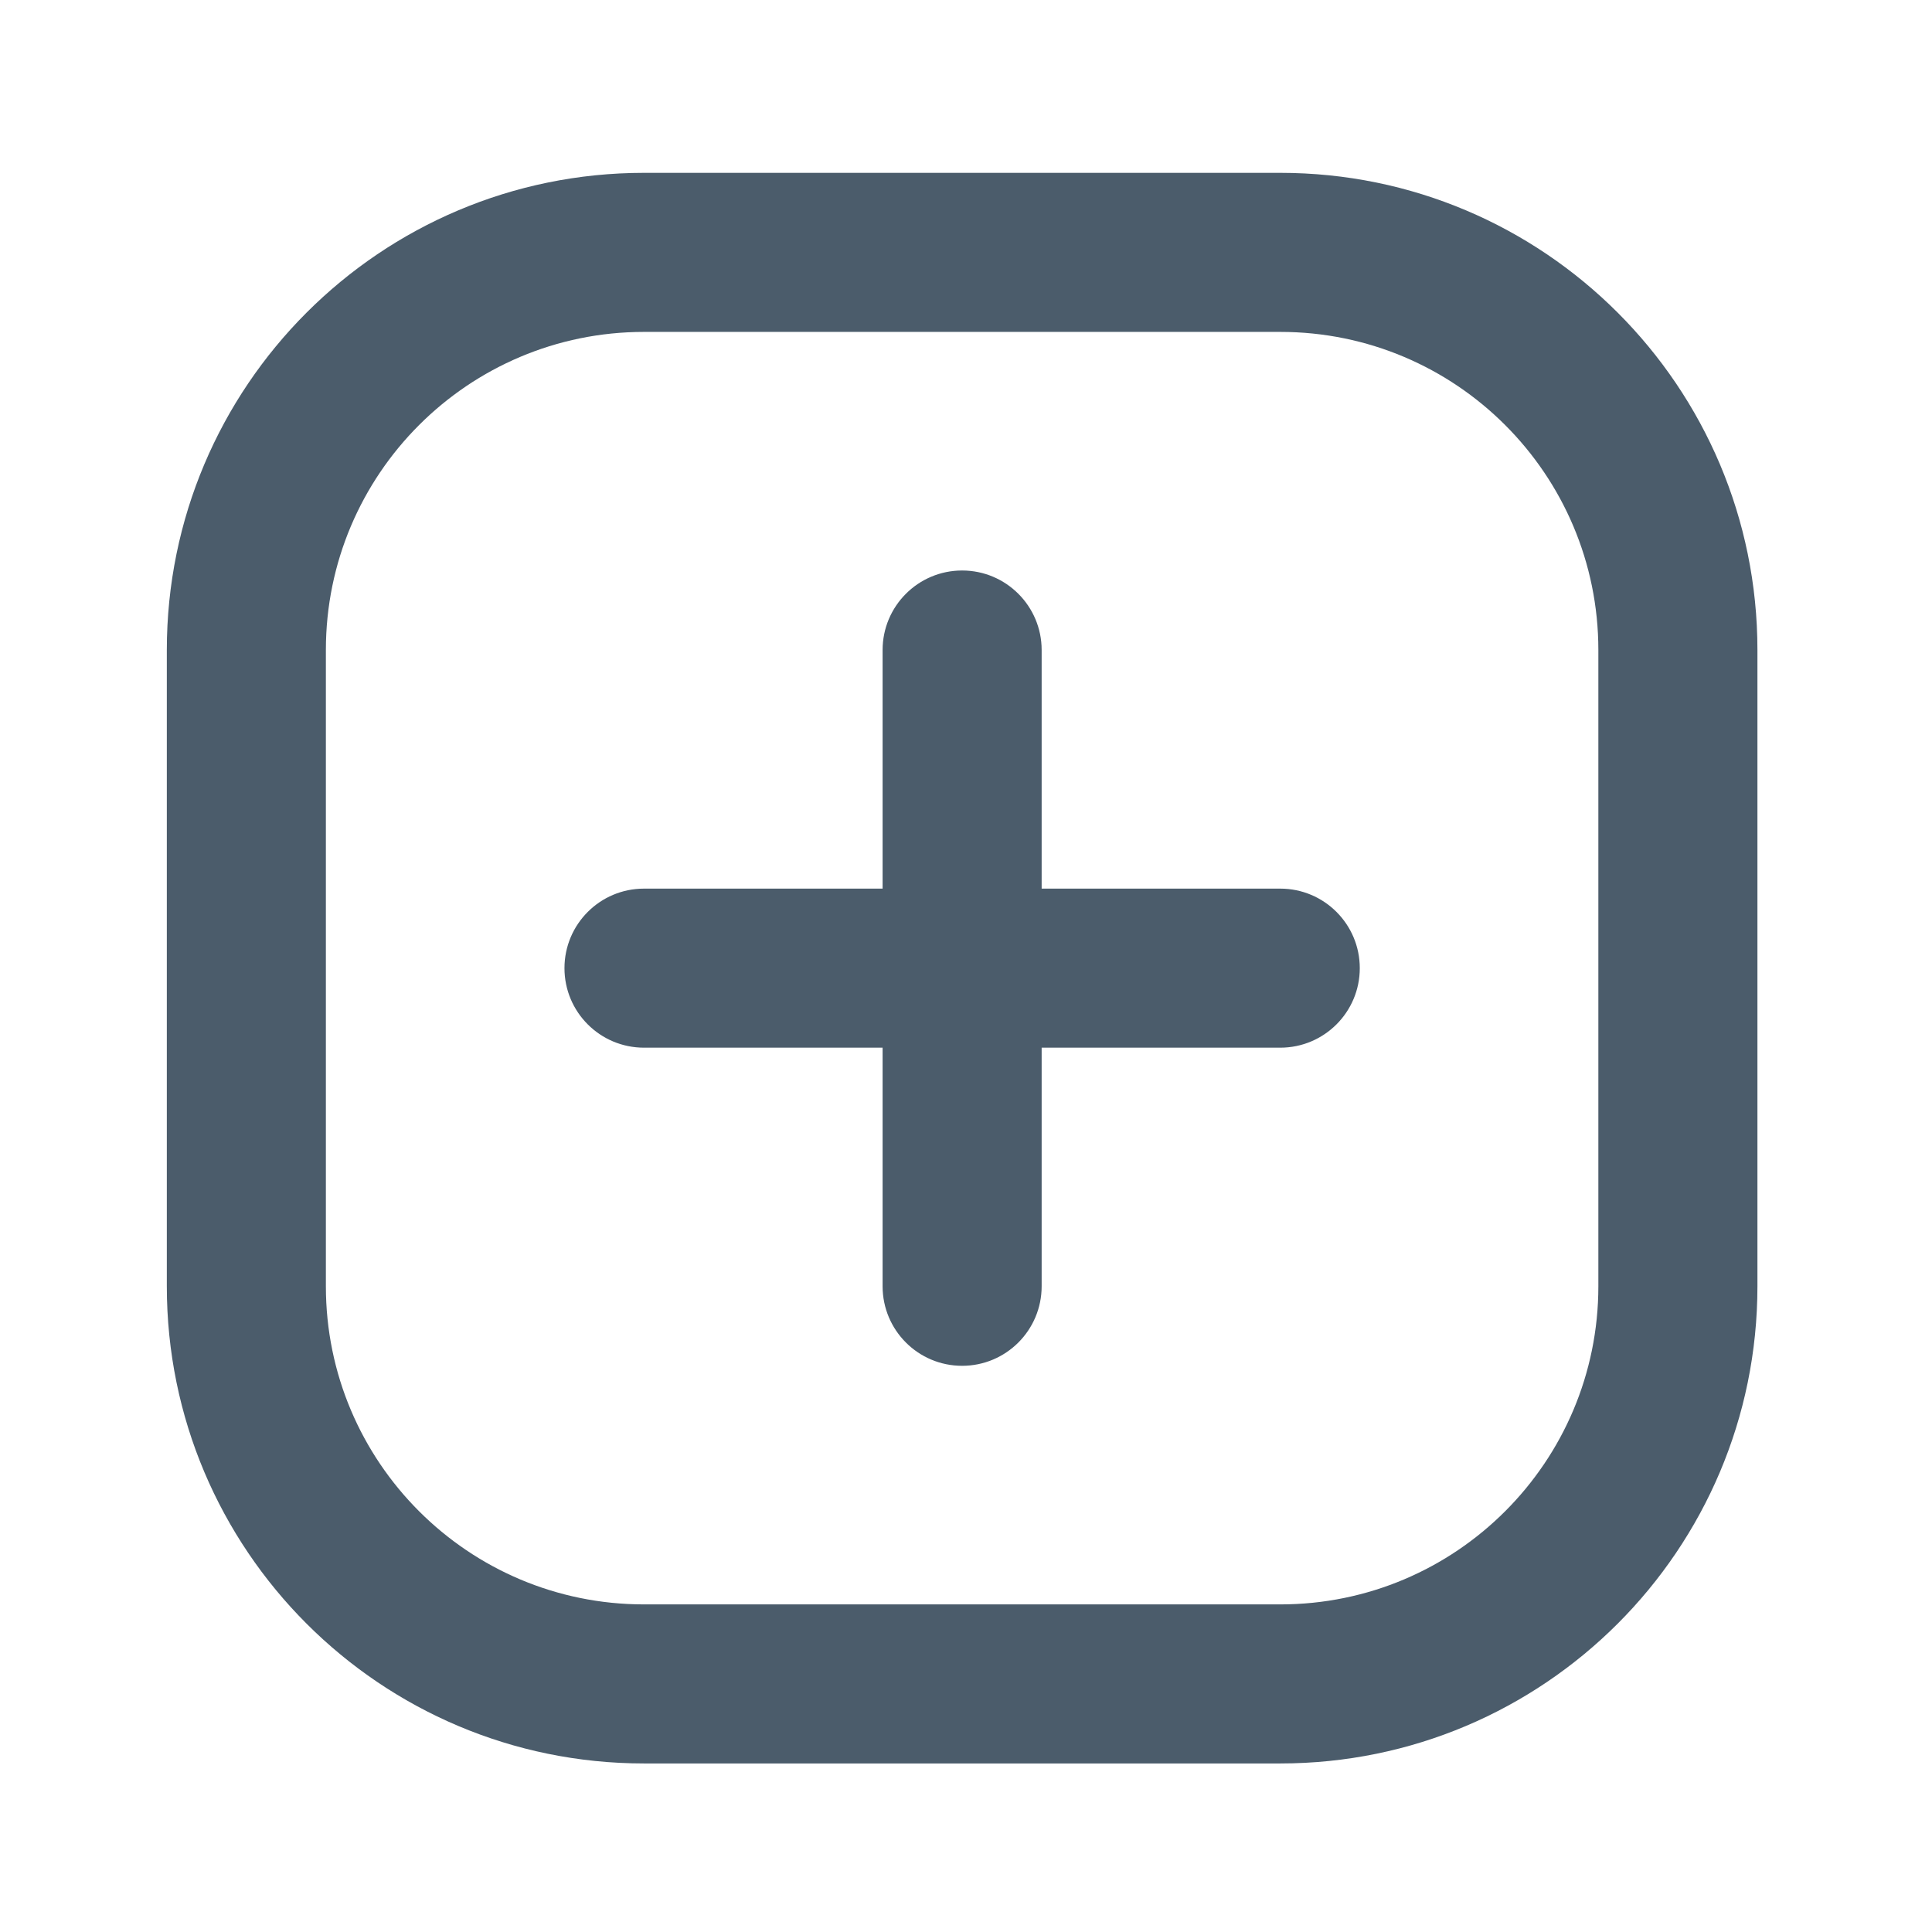
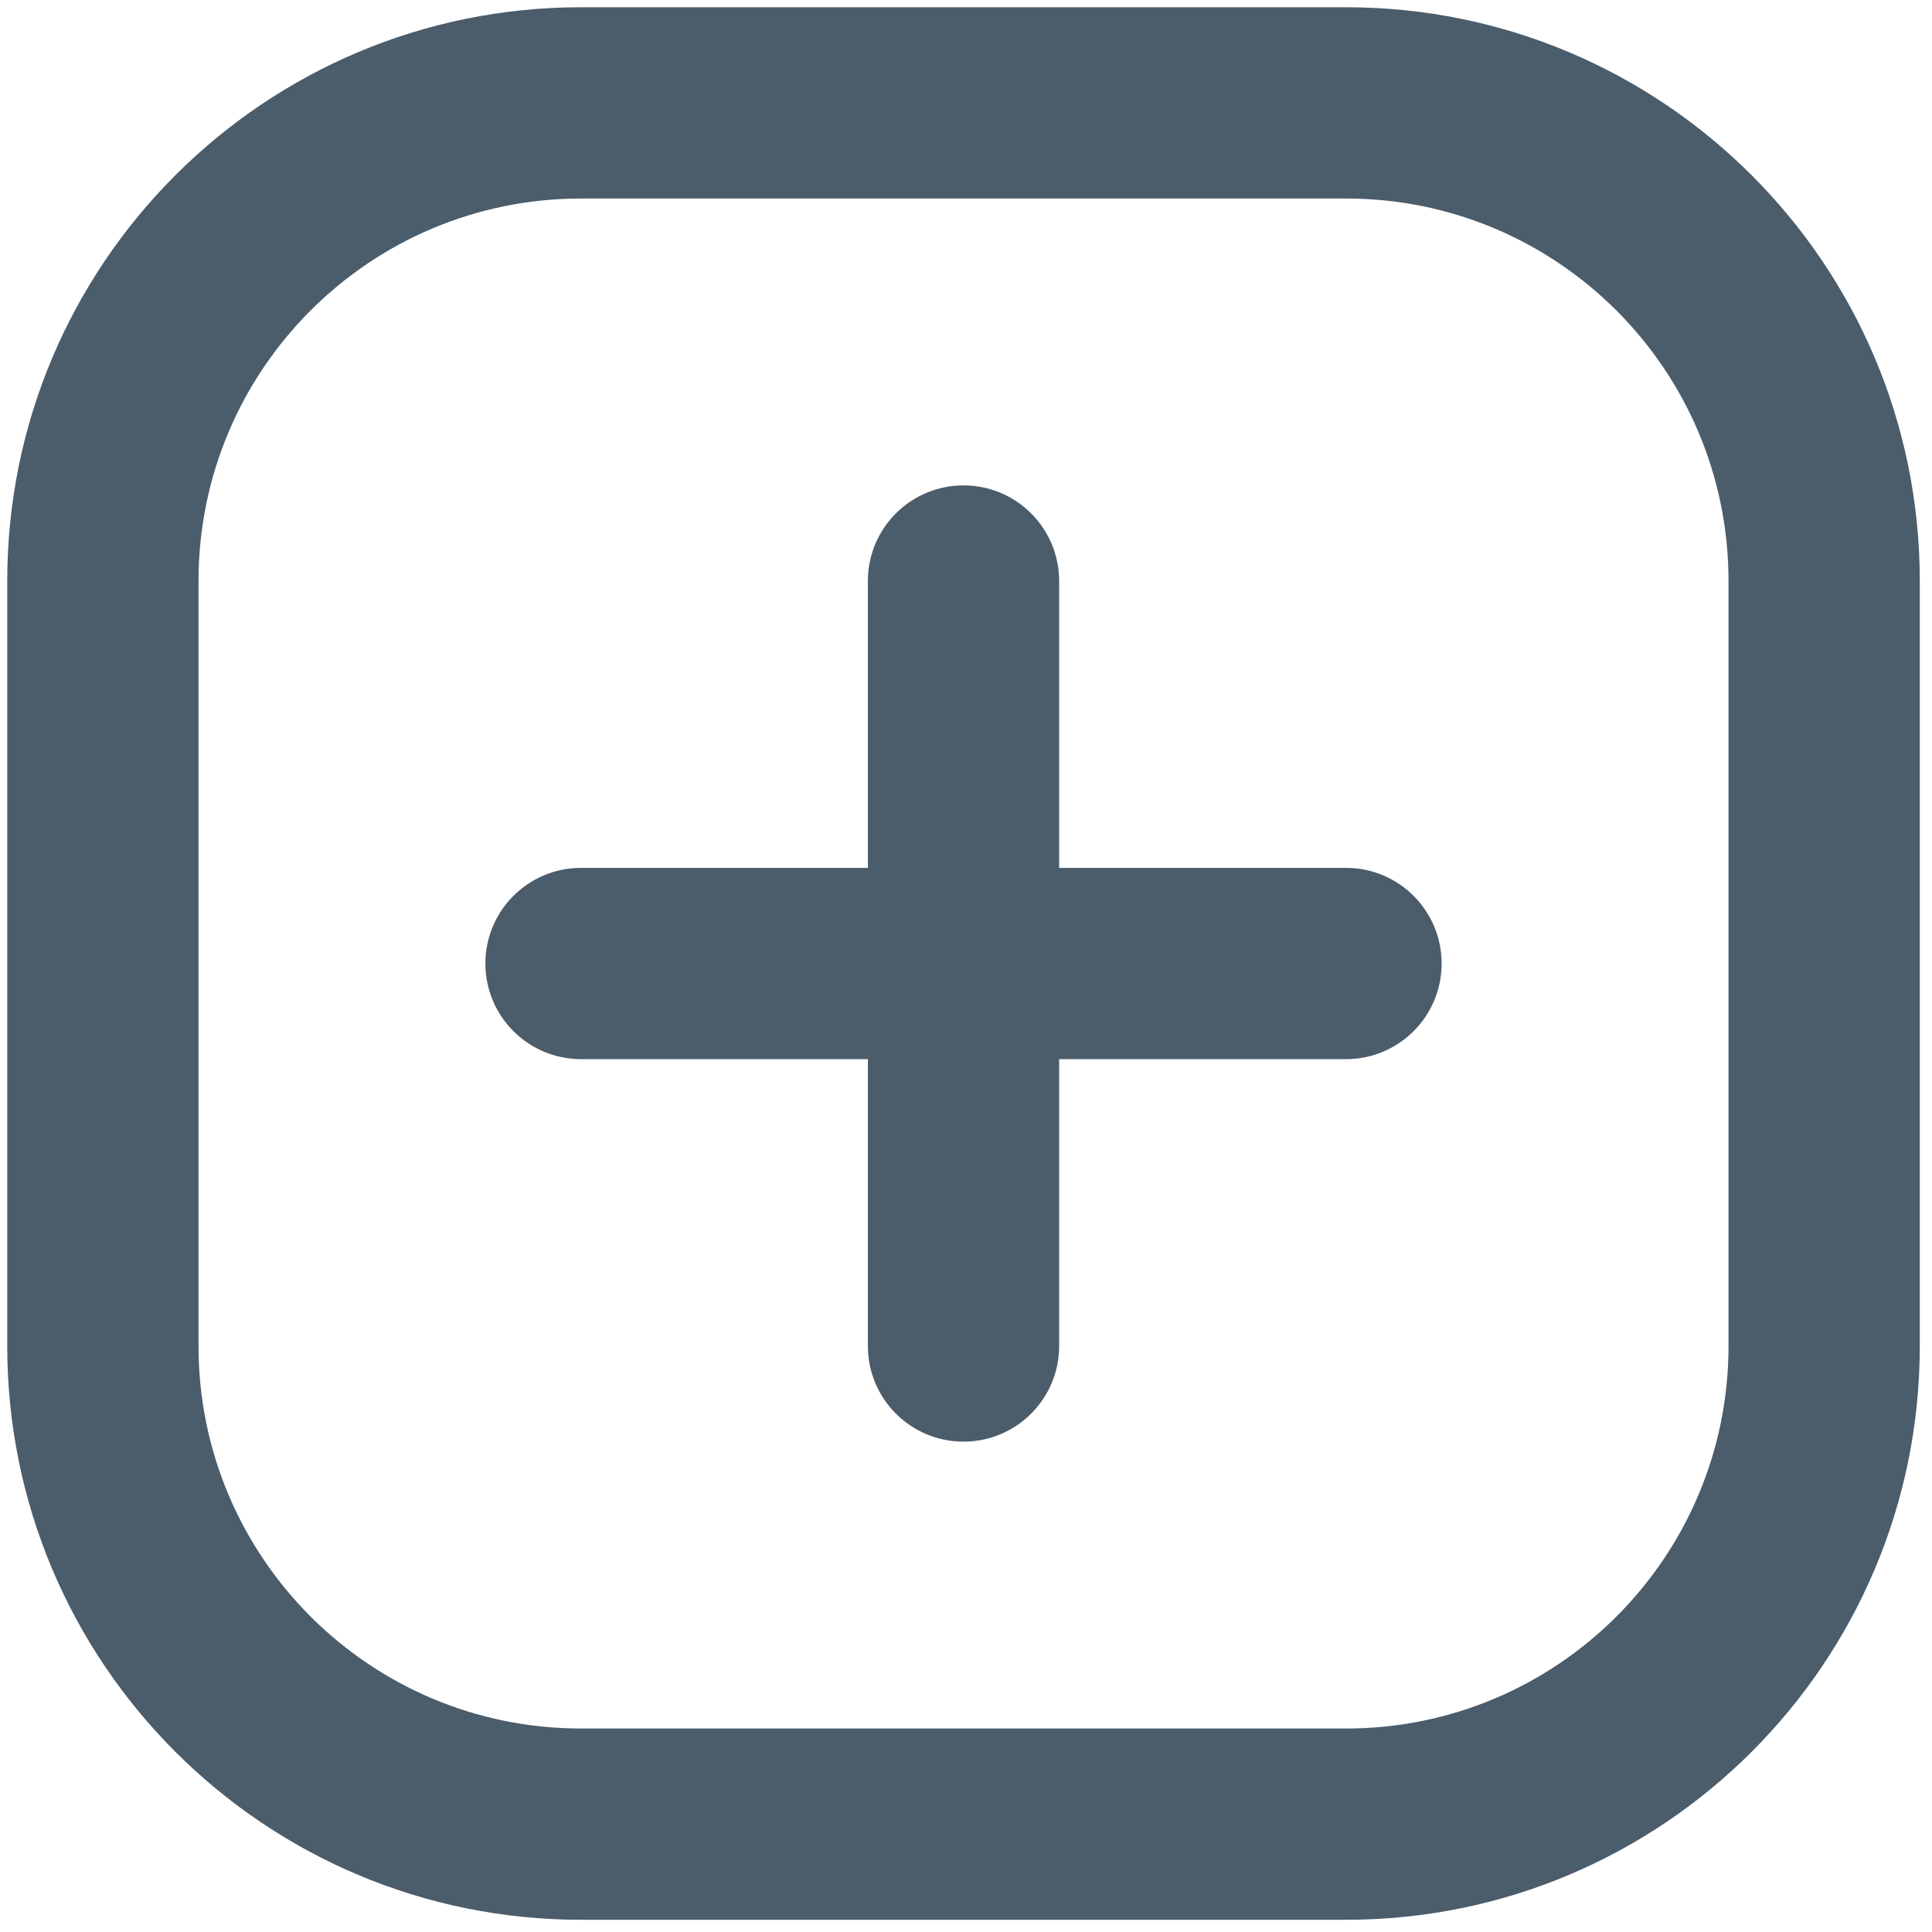
- <svg xmlns="http://www.w3.org/2000/svg" width="101" height="101" viewBox="0 0 101 101" fill="none">
-   <path fill-rule="evenodd" clip-rule="evenodd" d="M33.667 9.036C19.889 9.036 8.721 20.205 8.721 33.982V67.243C8.721 81.02 19.889 92.189 33.667 92.189H66.928C80.705 92.189 91.874 81.02 91.874 67.243V33.982C91.874 20.205 80.705 9.036 66.928 9.036H33.667ZM17.036 33.982C17.036 24.797 24.482 17.351 33.667 17.351H66.928C76.113 17.351 83.558 24.797 83.558 33.982V67.243C83.558 76.428 76.113 83.874 66.928 83.874H33.667C24.482 83.874 17.036 76.428 17.036 67.243V33.982ZM54.455 33.982C54.455 31.686 52.593 29.824 50.297 29.824C48.001 29.824 46.14 31.686 46.14 33.982V46.455H33.667C31.37 46.455 29.509 48.316 29.509 50.613C29.509 52.909 31.37 54.77 33.667 54.77H46.14V67.243C46.14 69.54 48.001 71.401 50.297 71.401C52.593 71.401 54.455 69.54 54.455 67.243V54.77H66.928C69.224 54.77 71.086 52.909 71.086 50.613C71.086 48.316 69.224 46.455 66.928 46.455H54.455V33.982Z" fill="#4B5C6B" />
+ <svg xmlns="http://www.w3.org/2000/svg" width="84" height="84" viewBox="0 0 84 84" fill="none">
+   <path fill-rule="evenodd" clip-rule="evenodd" d="M25.261 0.315C11.484 0.315 0.315 11.484 0.315 25.261V58.523C0.315 72.3 11.484 83.469 25.261 83.469H58.523C72.3 83.469 83.469 72.3 83.469 58.523V25.261C83.469 11.484 72.3 0.315 58.523 0.315H25.261ZM8.631 25.261C8.631 16.076 16.076 8.631 25.261 8.631H58.523C67.707 8.631 75.153 16.076 75.153 25.261V58.523C75.153 67.707 67.707 75.153 58.523 75.153H25.261C16.076 75.153 8.631 67.707 8.631 58.523V25.261ZM46.05 25.261C46.05 22.965 44.188 21.104 41.892 21.104C39.596 21.104 37.734 22.965 37.734 25.261V37.734H25.261C22.965 37.734 21.104 39.596 21.104 41.892C21.104 44.188 22.965 46.05 25.261 46.05H37.734V58.523C37.734 60.819 39.596 62.68 41.892 62.68C44.188 62.68 46.05 60.819 46.05 58.523V46.05H58.523C60.819 46.05 62.68 44.188 62.68 41.892C62.68 39.596 60.819 37.734 58.523 37.734H46.05V25.261Z" fill="#4B5C6B" />
</svg>
